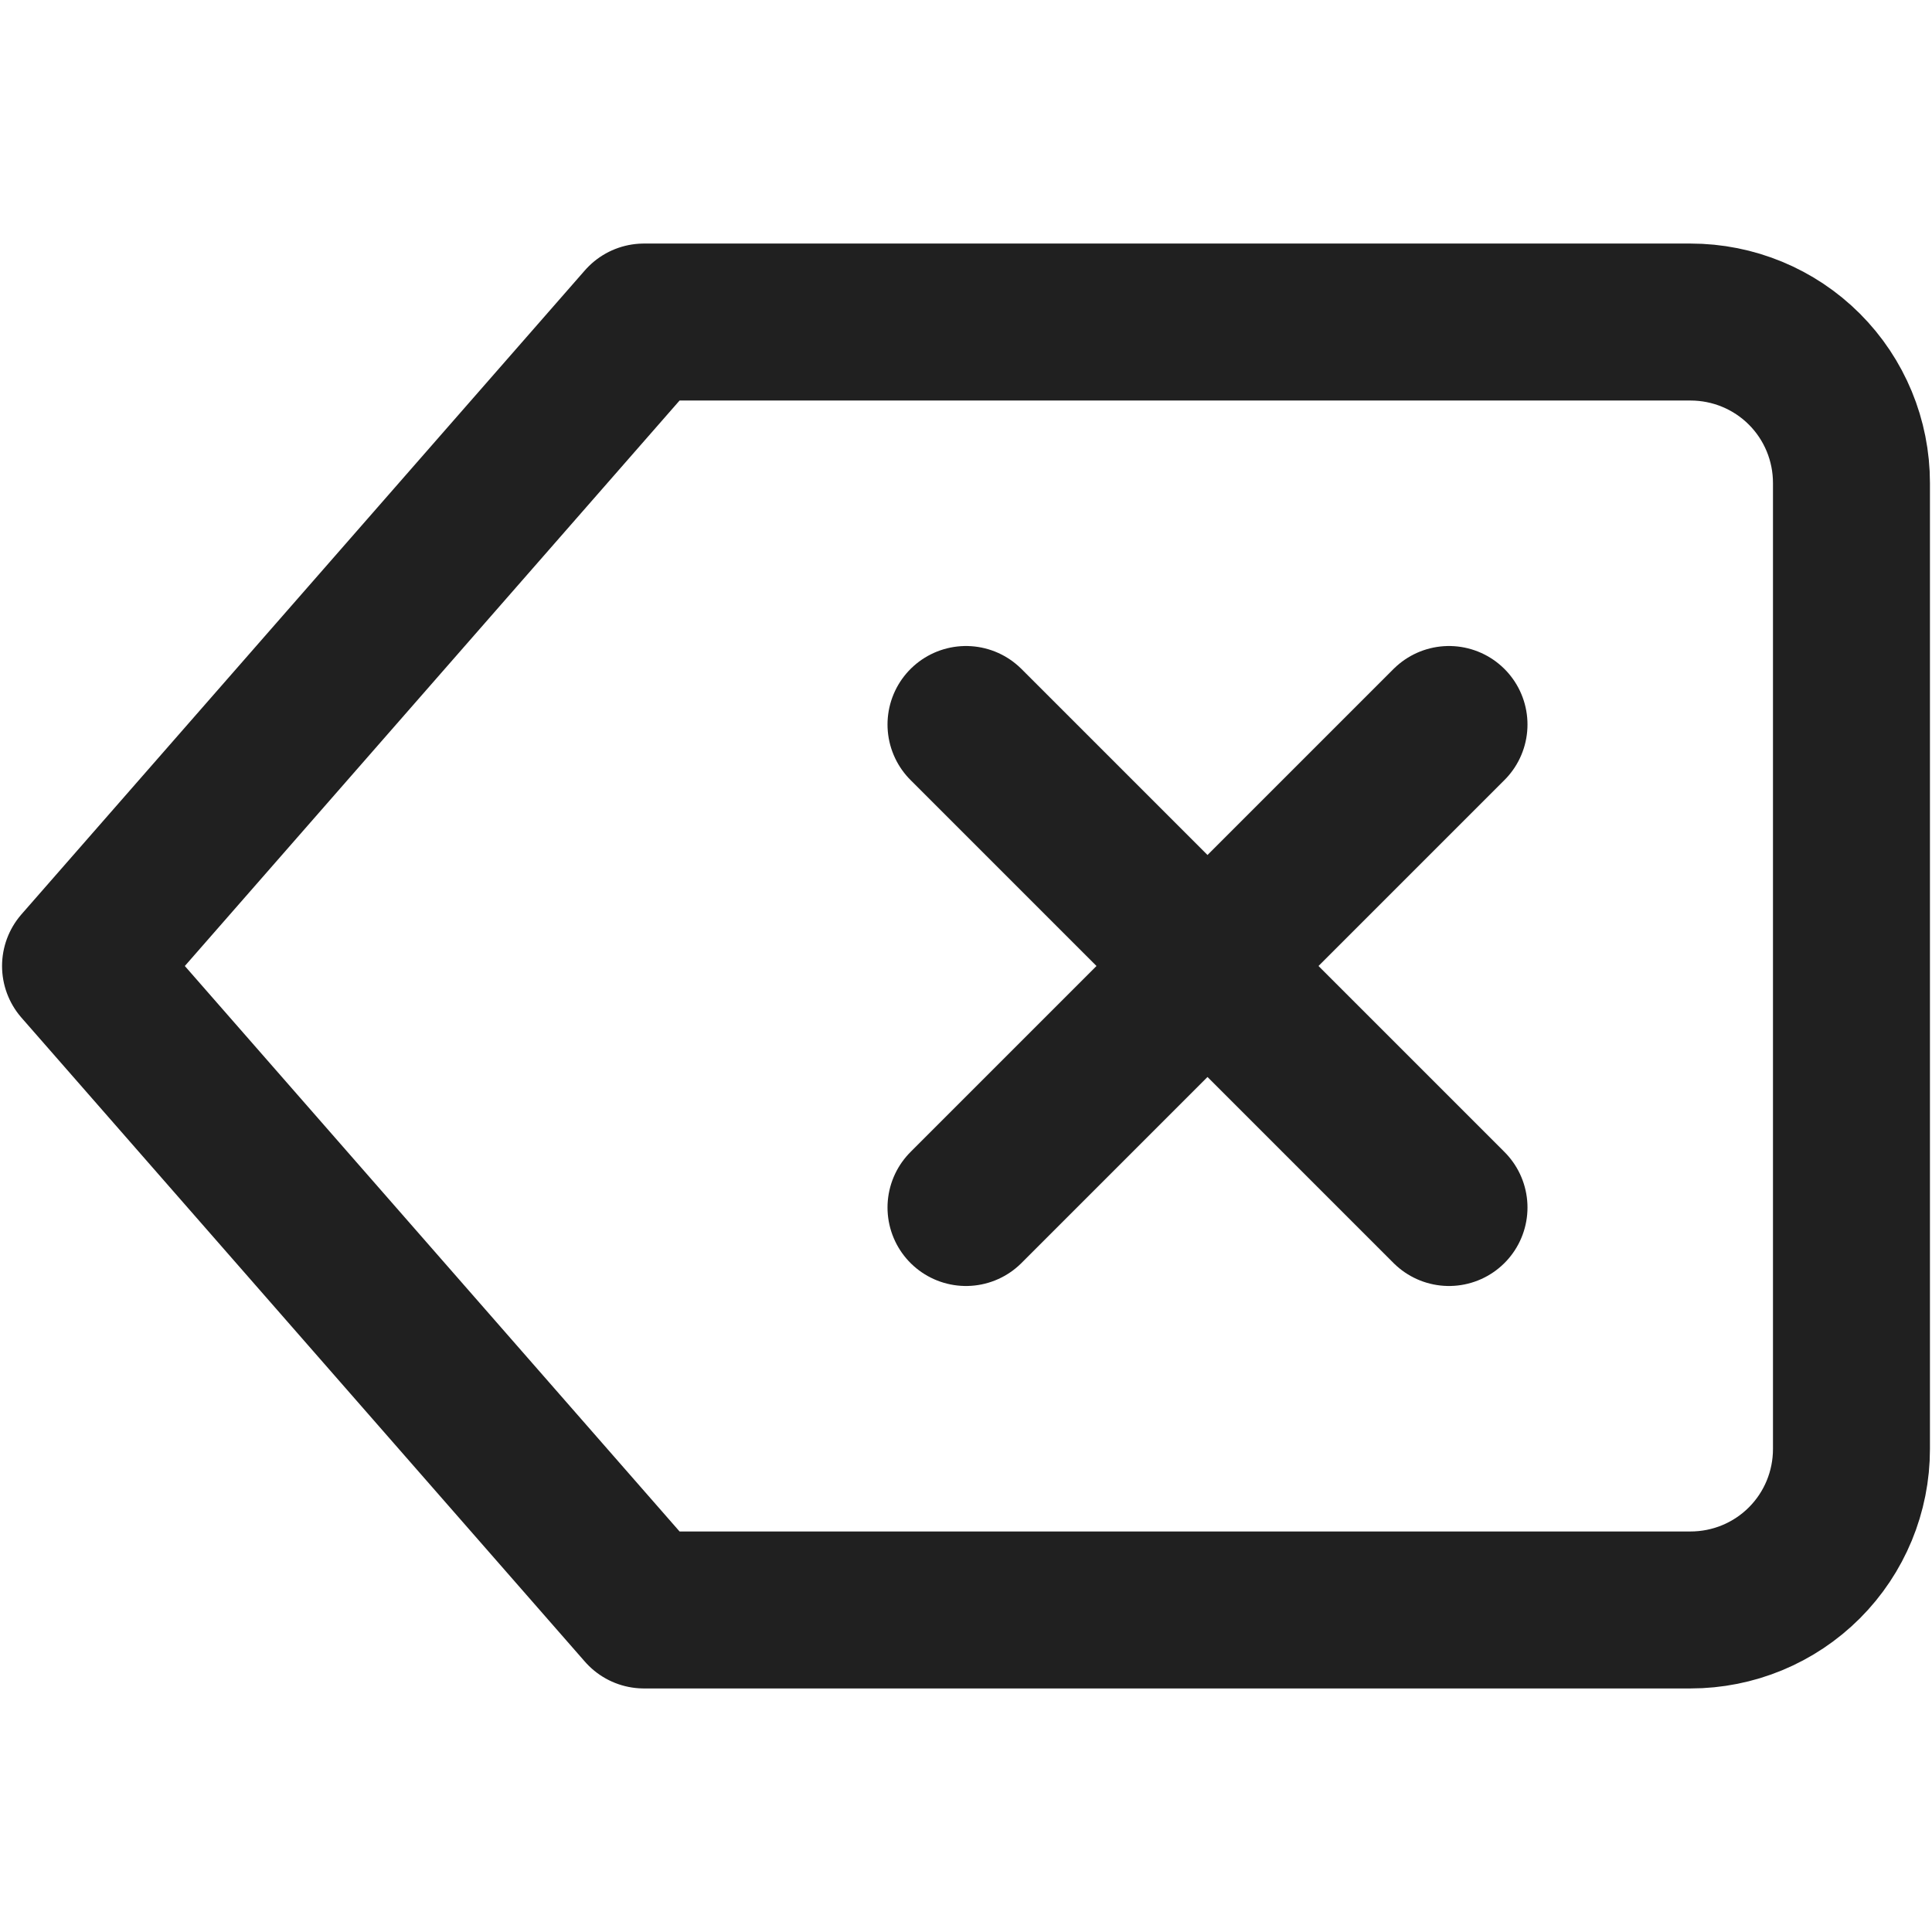
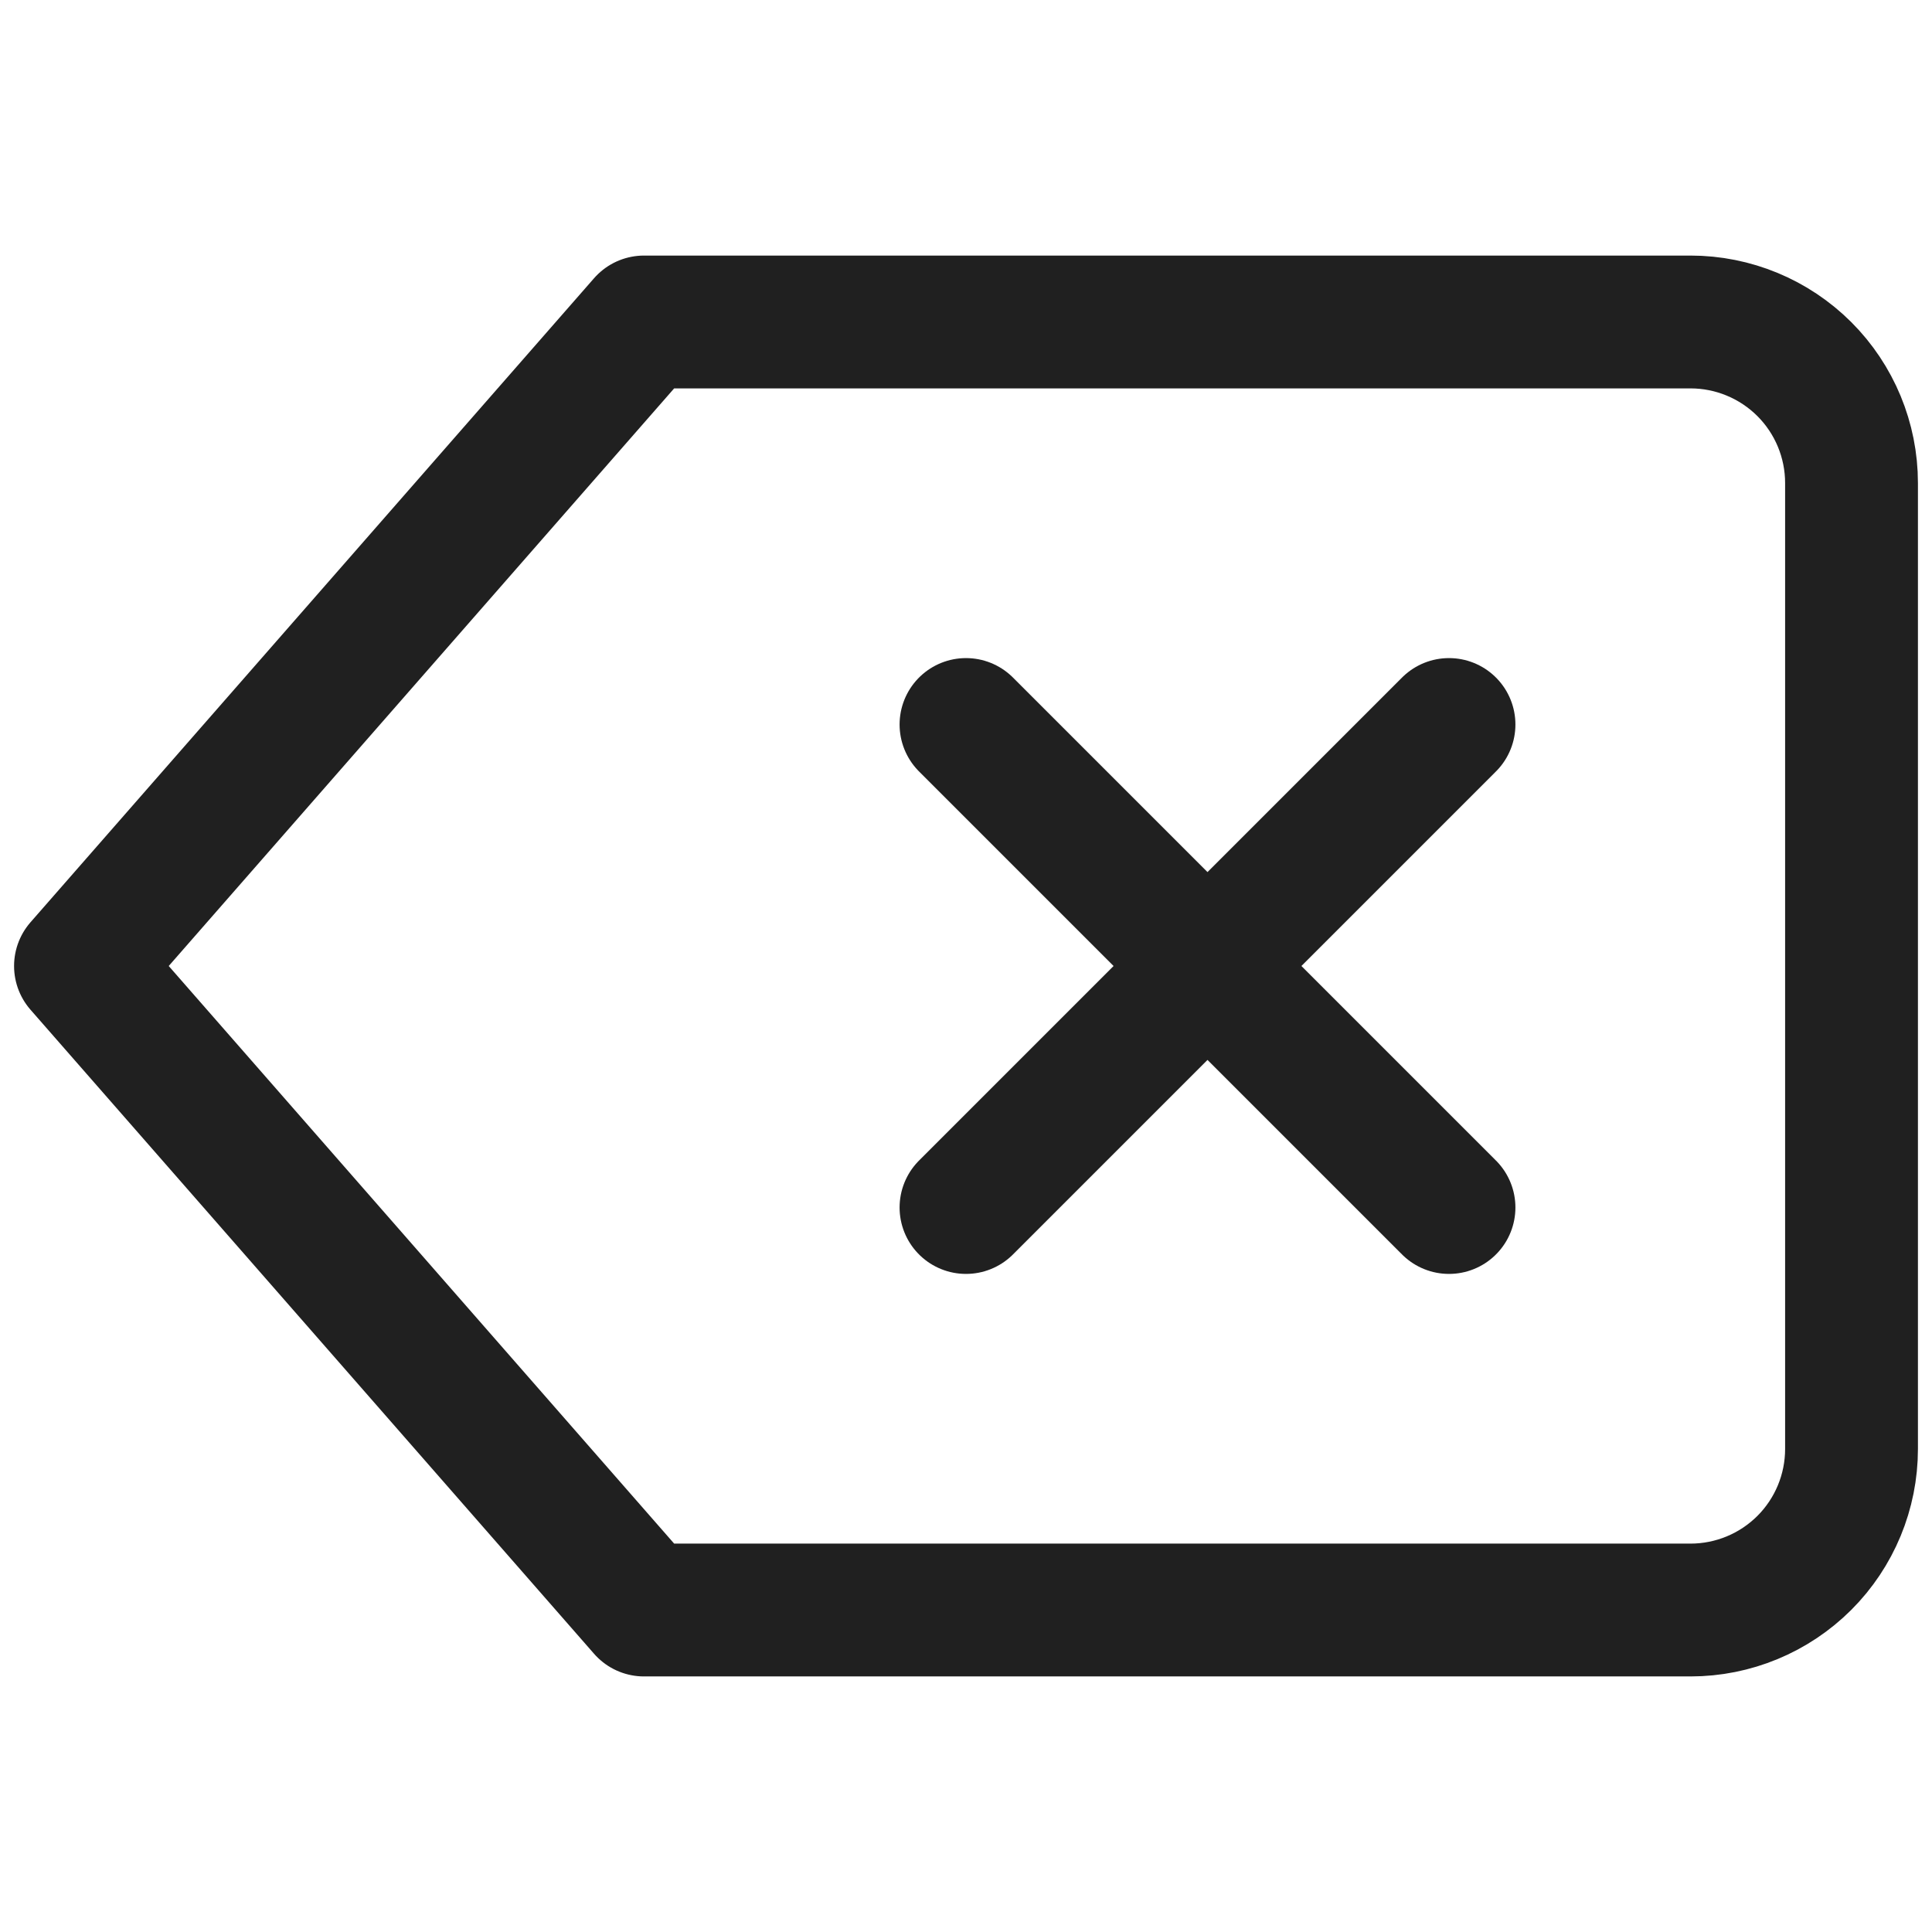
- <svg xmlns="http://www.w3.org/2000/svg" width="16" height="16" viewBox="0 0 16 16" fill="none">
-   <path d="M-100 -284C-100 -288.418 -96.418 -292 -92 -292H972C976.418 -292 980 -288.418 980 -284V1370C980 1374.42 976.418 1378 972 1378H-92C-96.418 1378 -100 1374.42 -100 1370V-284Z" fill="white" />
-   <path d="M-92 -292V-291H972V-292V-293H-92V-292ZM980 -284H979V1370H980H981V-284H980ZM972 1378V1377H-92V1378V1379H972V1378ZM-100 1370H-99V-284H-100H-101V1370H-100ZM-92 1378V1377C-95.866 1377 -99 1373.87 -99 1370H-100H-101C-101 1374.97 -96.971 1379 -92 1379V1378ZM980 1370H979C979 1373.87 975.866 1377 972 1377V1378V1379C976.971 1379 981 1374.97 981 1370H980ZM972 -292V-291C975.866 -291 979 -287.866 979 -284H980H981C981 -288.971 976.971 -293 972 -293V-292ZM-92 -292V-293C-96.971 -293 -101 -288.971 -101 -284H-100H-99C-99 -287.866 -95.866 -291 -92 -291V-292Z" fill="#F1F1F1" />
-   <path d="M12 6L8 10M8 6L12 10M14 2.667H5.333L0.667 8L5.333 13.333H14C14.354 13.333 14.693 13.193 14.943 12.943C15.193 12.693 15.333 12.354 15.333 12V4C15.333 3.646 15.193 3.307 14.943 3.057C14.693 2.807 14.354 2.667 14 2.667Z" stroke="#202020" stroke-width="1.3" stroke-linecap="round" stroke-linejoin="round" />
+ <svg xmlns="http://www.w3.org/2000/svg" width="32" height="32" viewBox="0 0 32 32" fill="none">
+   <path d="M-772 -204C-772 -208.418 -768.418 -212 -764 -212H460C464.418 -212 468 -208.418 468 -204V1486C468 1490.42 464.418 1494 460 1494H-764C-768.418 1494 -772 1490.42 -772 1486V-204Z" fill="white" />
+   <path d="M-764 -212V-211H460V-212V-213H-764V-212ZM468 -204H467V1486H468H469V-204H468ZM460 1494V1493H-764V1494V1495H460V1494ZM-772 1486H-771V-204H-772H-773V1486H-772ZM-764 1494V1493C-767.866 1493 -771 1489.87 -771 1486H-772H-773C-773 1490.97 -768.971 1495 -764 1495V1494ZM468 1486H467C467 1489.87 463.866 1493 460 1493V1494V1495C464.971 1495 469 1490.97 469 1486H468ZM460 -212V-211C463.866 -211 467 -207.866 467 -204H468H469C469 -208.971 464.971 -213 460 -213V-212ZM-764 -212V-213C-768.971 -213 -773 -208.971 -773 -204H-772H-771C-771 -207.866 -767.866 -211 -764 -211V-212Z" fill="#F1F1F1" />
+   <path d="M24 12L16 20M16 12L24 20M28 5.333H10.667L1.333 16L10.667 26.667H28C28.707 26.667 29.385 26.386 29.886 25.886C30.386 25.386 30.667 24.707 30.667 24V8C30.667 7.293 30.386 6.614 29.886 6.114C29.385 5.614 28.707 5.333 28 5.333Z" stroke="#202020" stroke-width="2.2" stroke-linecap="round" stroke-linejoin="round" />
</svg>
